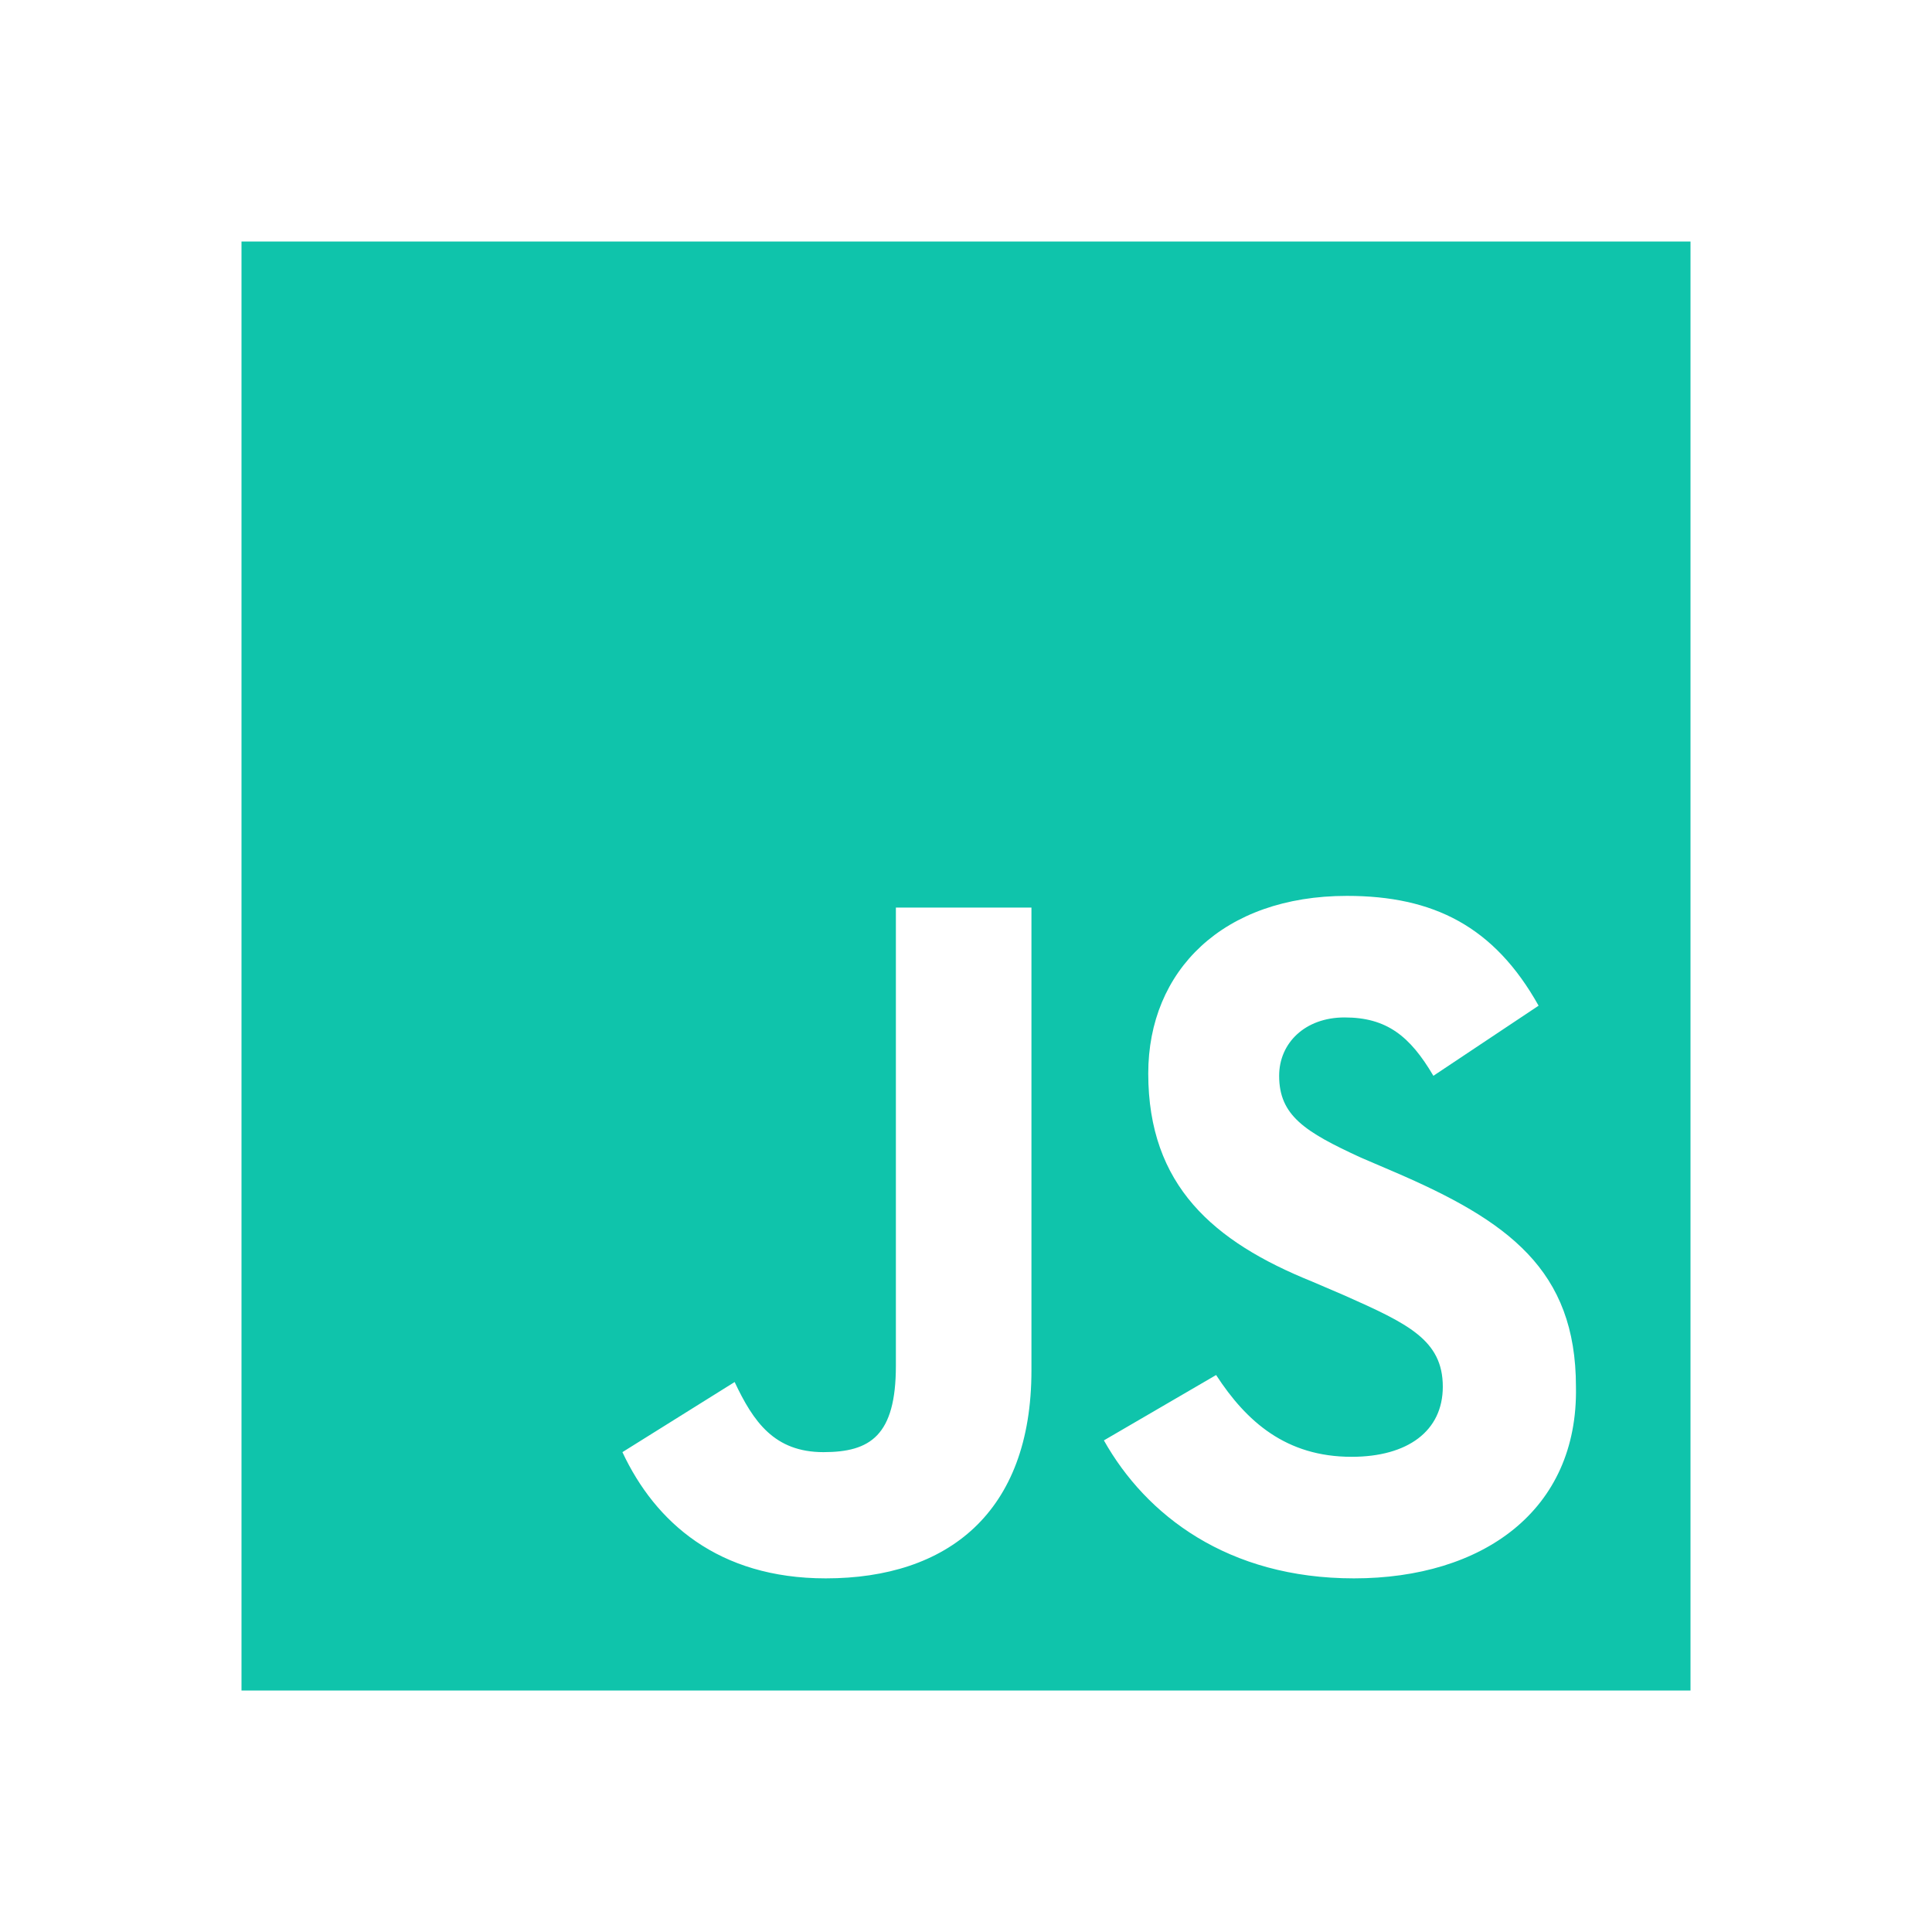
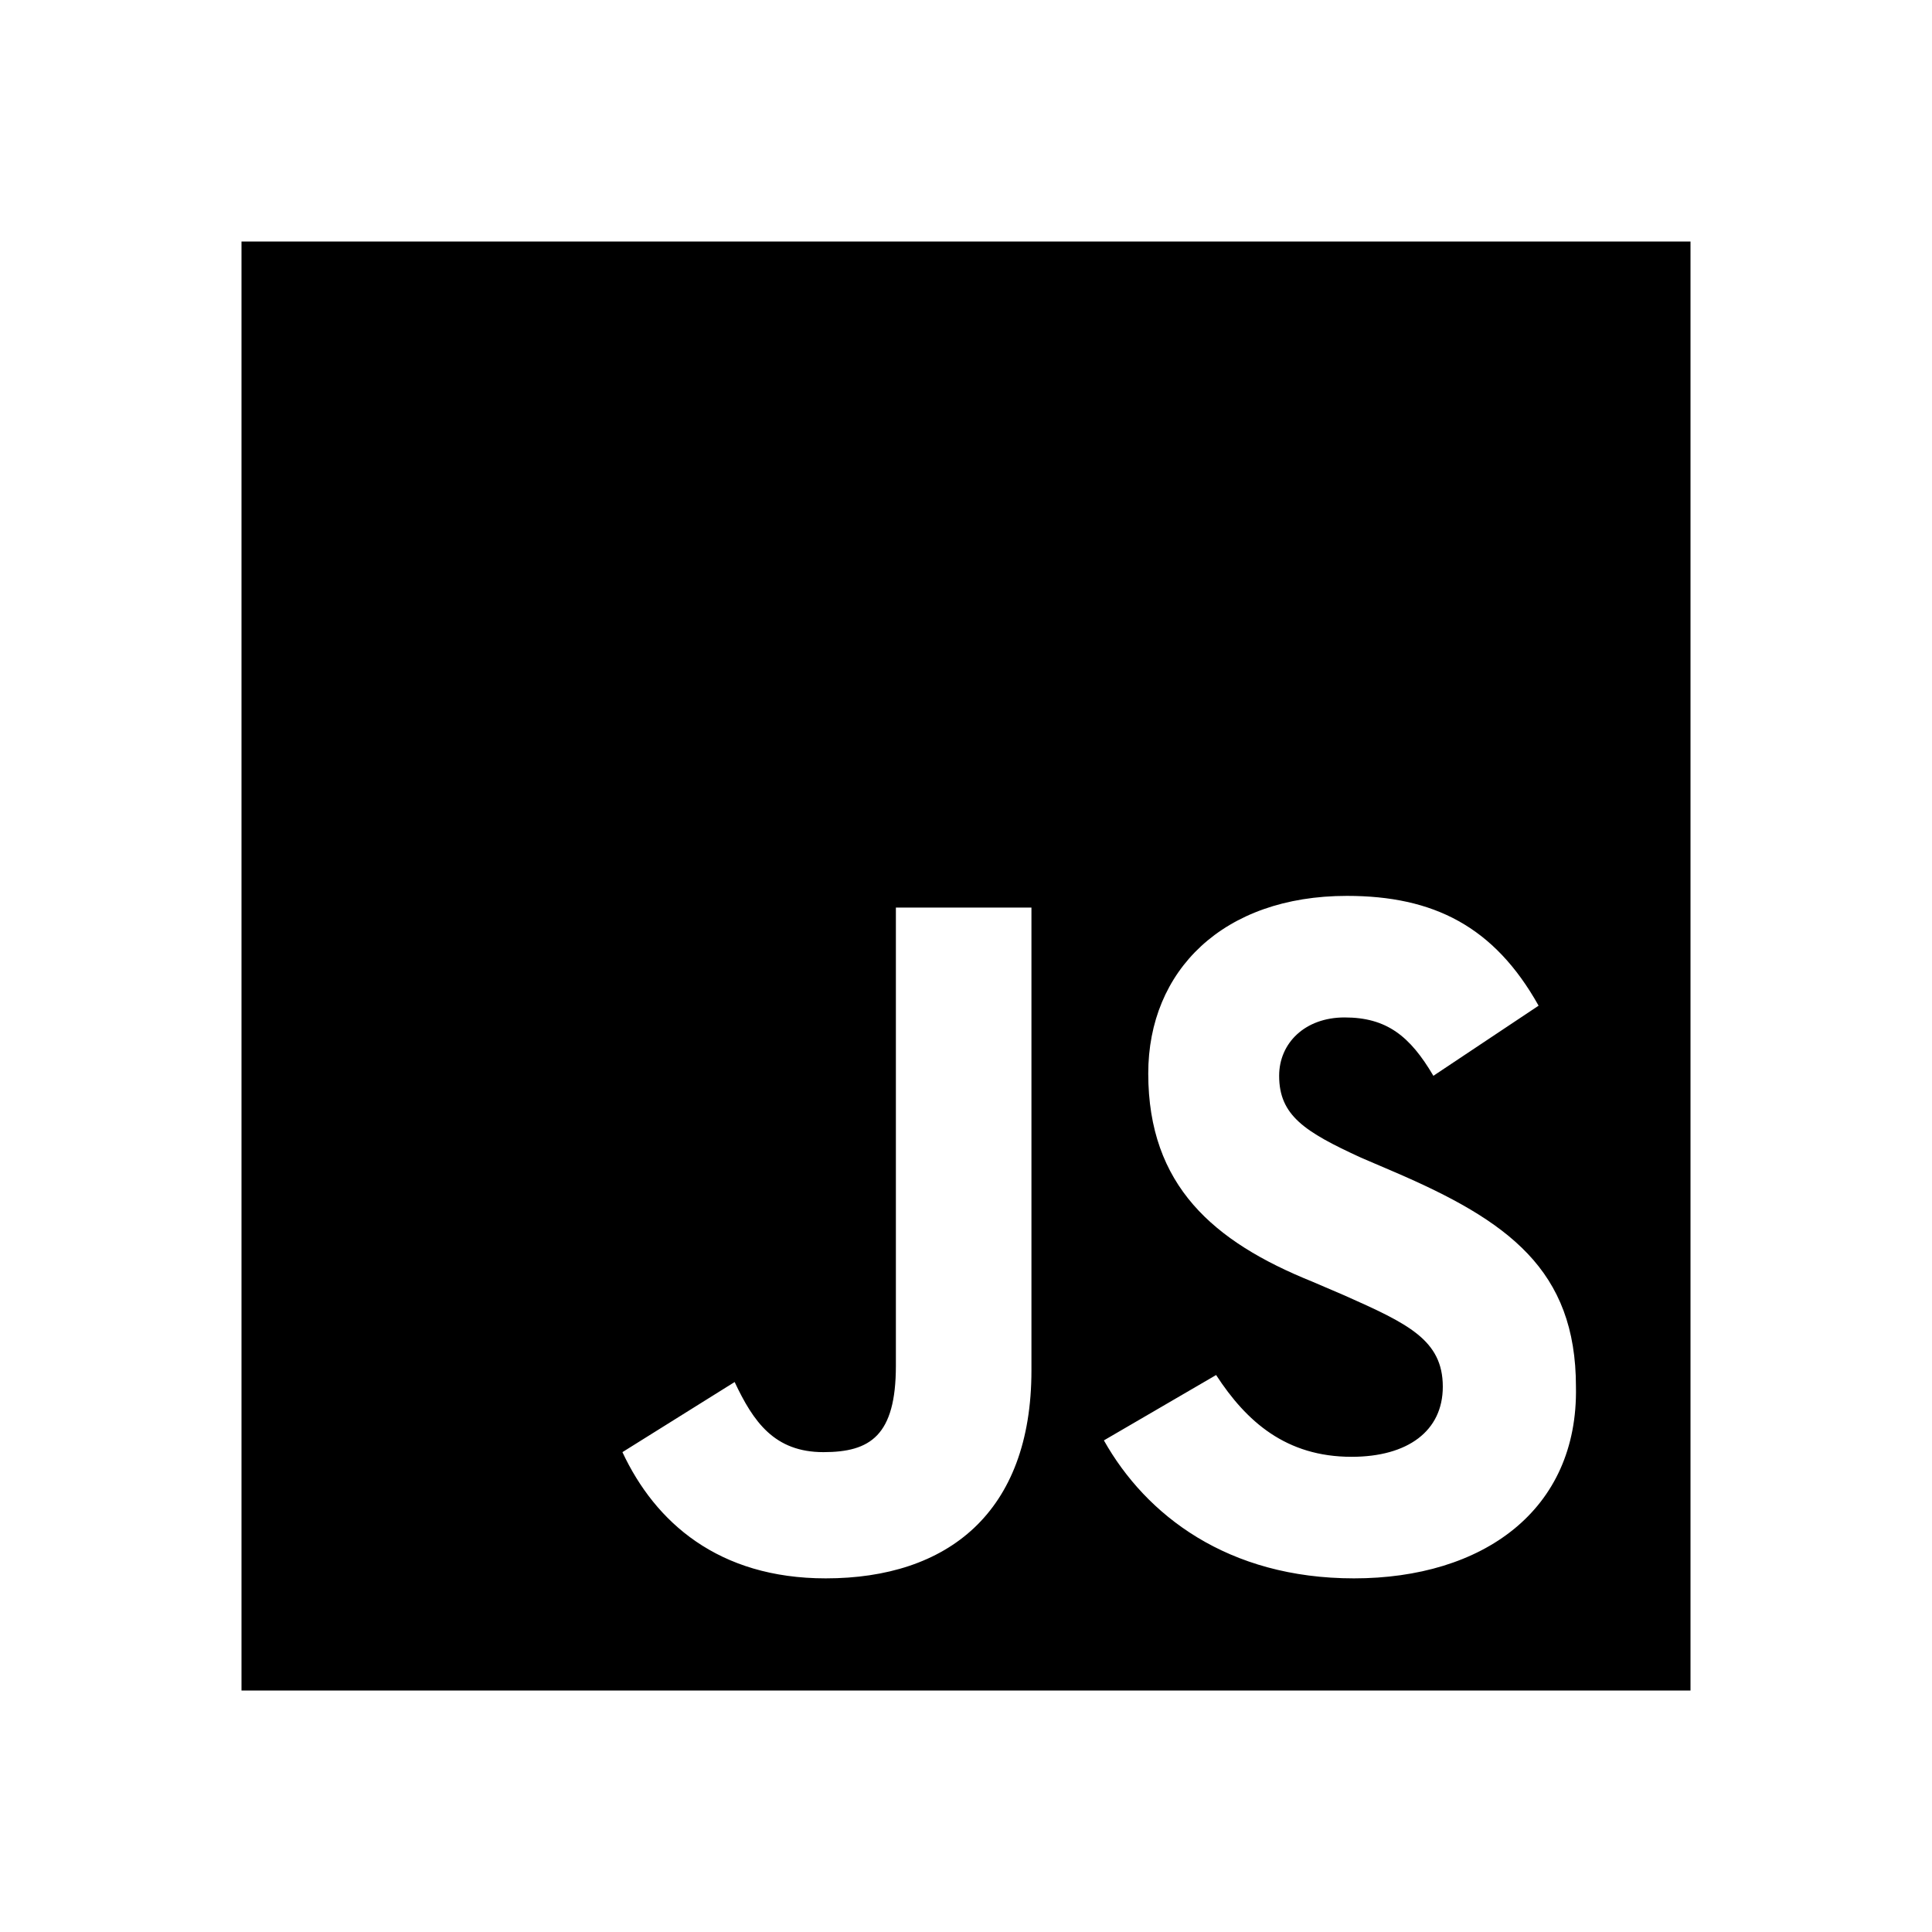
<svg xmlns="http://www.w3.org/2000/svg" width="36" height="36" viewBox="0 0 24 24" fill="none" transform="rotate(0 0 0)">
-   <path d="M3 3V21H21V3H3ZM12.813 17.023C12.813 18.794 11.768 19.607 10.258 19.607C8.923 19.607 8.139 18.91 7.732 18.039L9.126 17.168C9.358 17.661 9.619 18.039 10.229 18.039C10.81 18.039 11.129 17.835 11.129 16.965V11.274H12.813V17.023ZM16.819 19.607C15.252 19.607 14.236 18.823 13.713 17.893L15.107 17.081C15.484 17.661 15.977 18.097 16.79 18.097C17.487 18.097 17.923 17.777 17.923 17.226C17.923 16.645 17.487 16.442 16.703 16.093L16.297 15.919C15.077 15.426 14.264 14.729 14.264 13.335C14.264 12.058 15.194 11.129 16.732 11.129C17.806 11.129 18.561 11.507 19.113 12.493L17.806 13.364C17.516 12.871 17.226 12.639 16.703 12.639C16.21 12.639 15.89 12.958 15.89 13.364C15.89 13.858 16.21 14.061 16.907 14.381L17.313 14.555C18.735 15.165 19.577 15.774 19.577 17.226C19.607 18.765 18.416 19.607 16.819 19.607Z" fill="#0fc4ab" />
+   <path d="M3 3V21H21V3H3ZM12.813 17.023C12.813 18.794 11.768 19.607 10.258 19.607C8.923 19.607 8.139 18.91 7.732 18.039L9.126 17.168C9.358 17.661 9.619 18.039 10.229 18.039C10.81 18.039 11.129 17.835 11.129 16.965V11.274H12.813V17.023ZM16.819 19.607C15.252 19.607 14.236 18.823 13.713 17.893L15.107 17.081C15.484 17.661 15.977 18.097 16.79 18.097C17.487 18.097 17.923 17.777 17.923 17.226C17.923 16.645 17.487 16.442 16.703 16.093L16.297 15.919C15.077 15.426 14.264 14.729 14.264 13.335C14.264 12.058 15.194 11.129 16.732 11.129C17.806 11.129 18.561 11.507 19.113 12.493L17.806 13.364C17.516 12.871 17.226 12.639 16.703 12.639C16.21 12.639 15.89 12.958 15.89 13.364C15.89 13.858 16.21 14.061 16.907 14.381L17.313 14.555C18.735 15.165 19.577 15.774 19.577 17.226C19.607 18.765 18.416 19.607 16.819 19.607Z" fill="currentColor" />
</svg>
